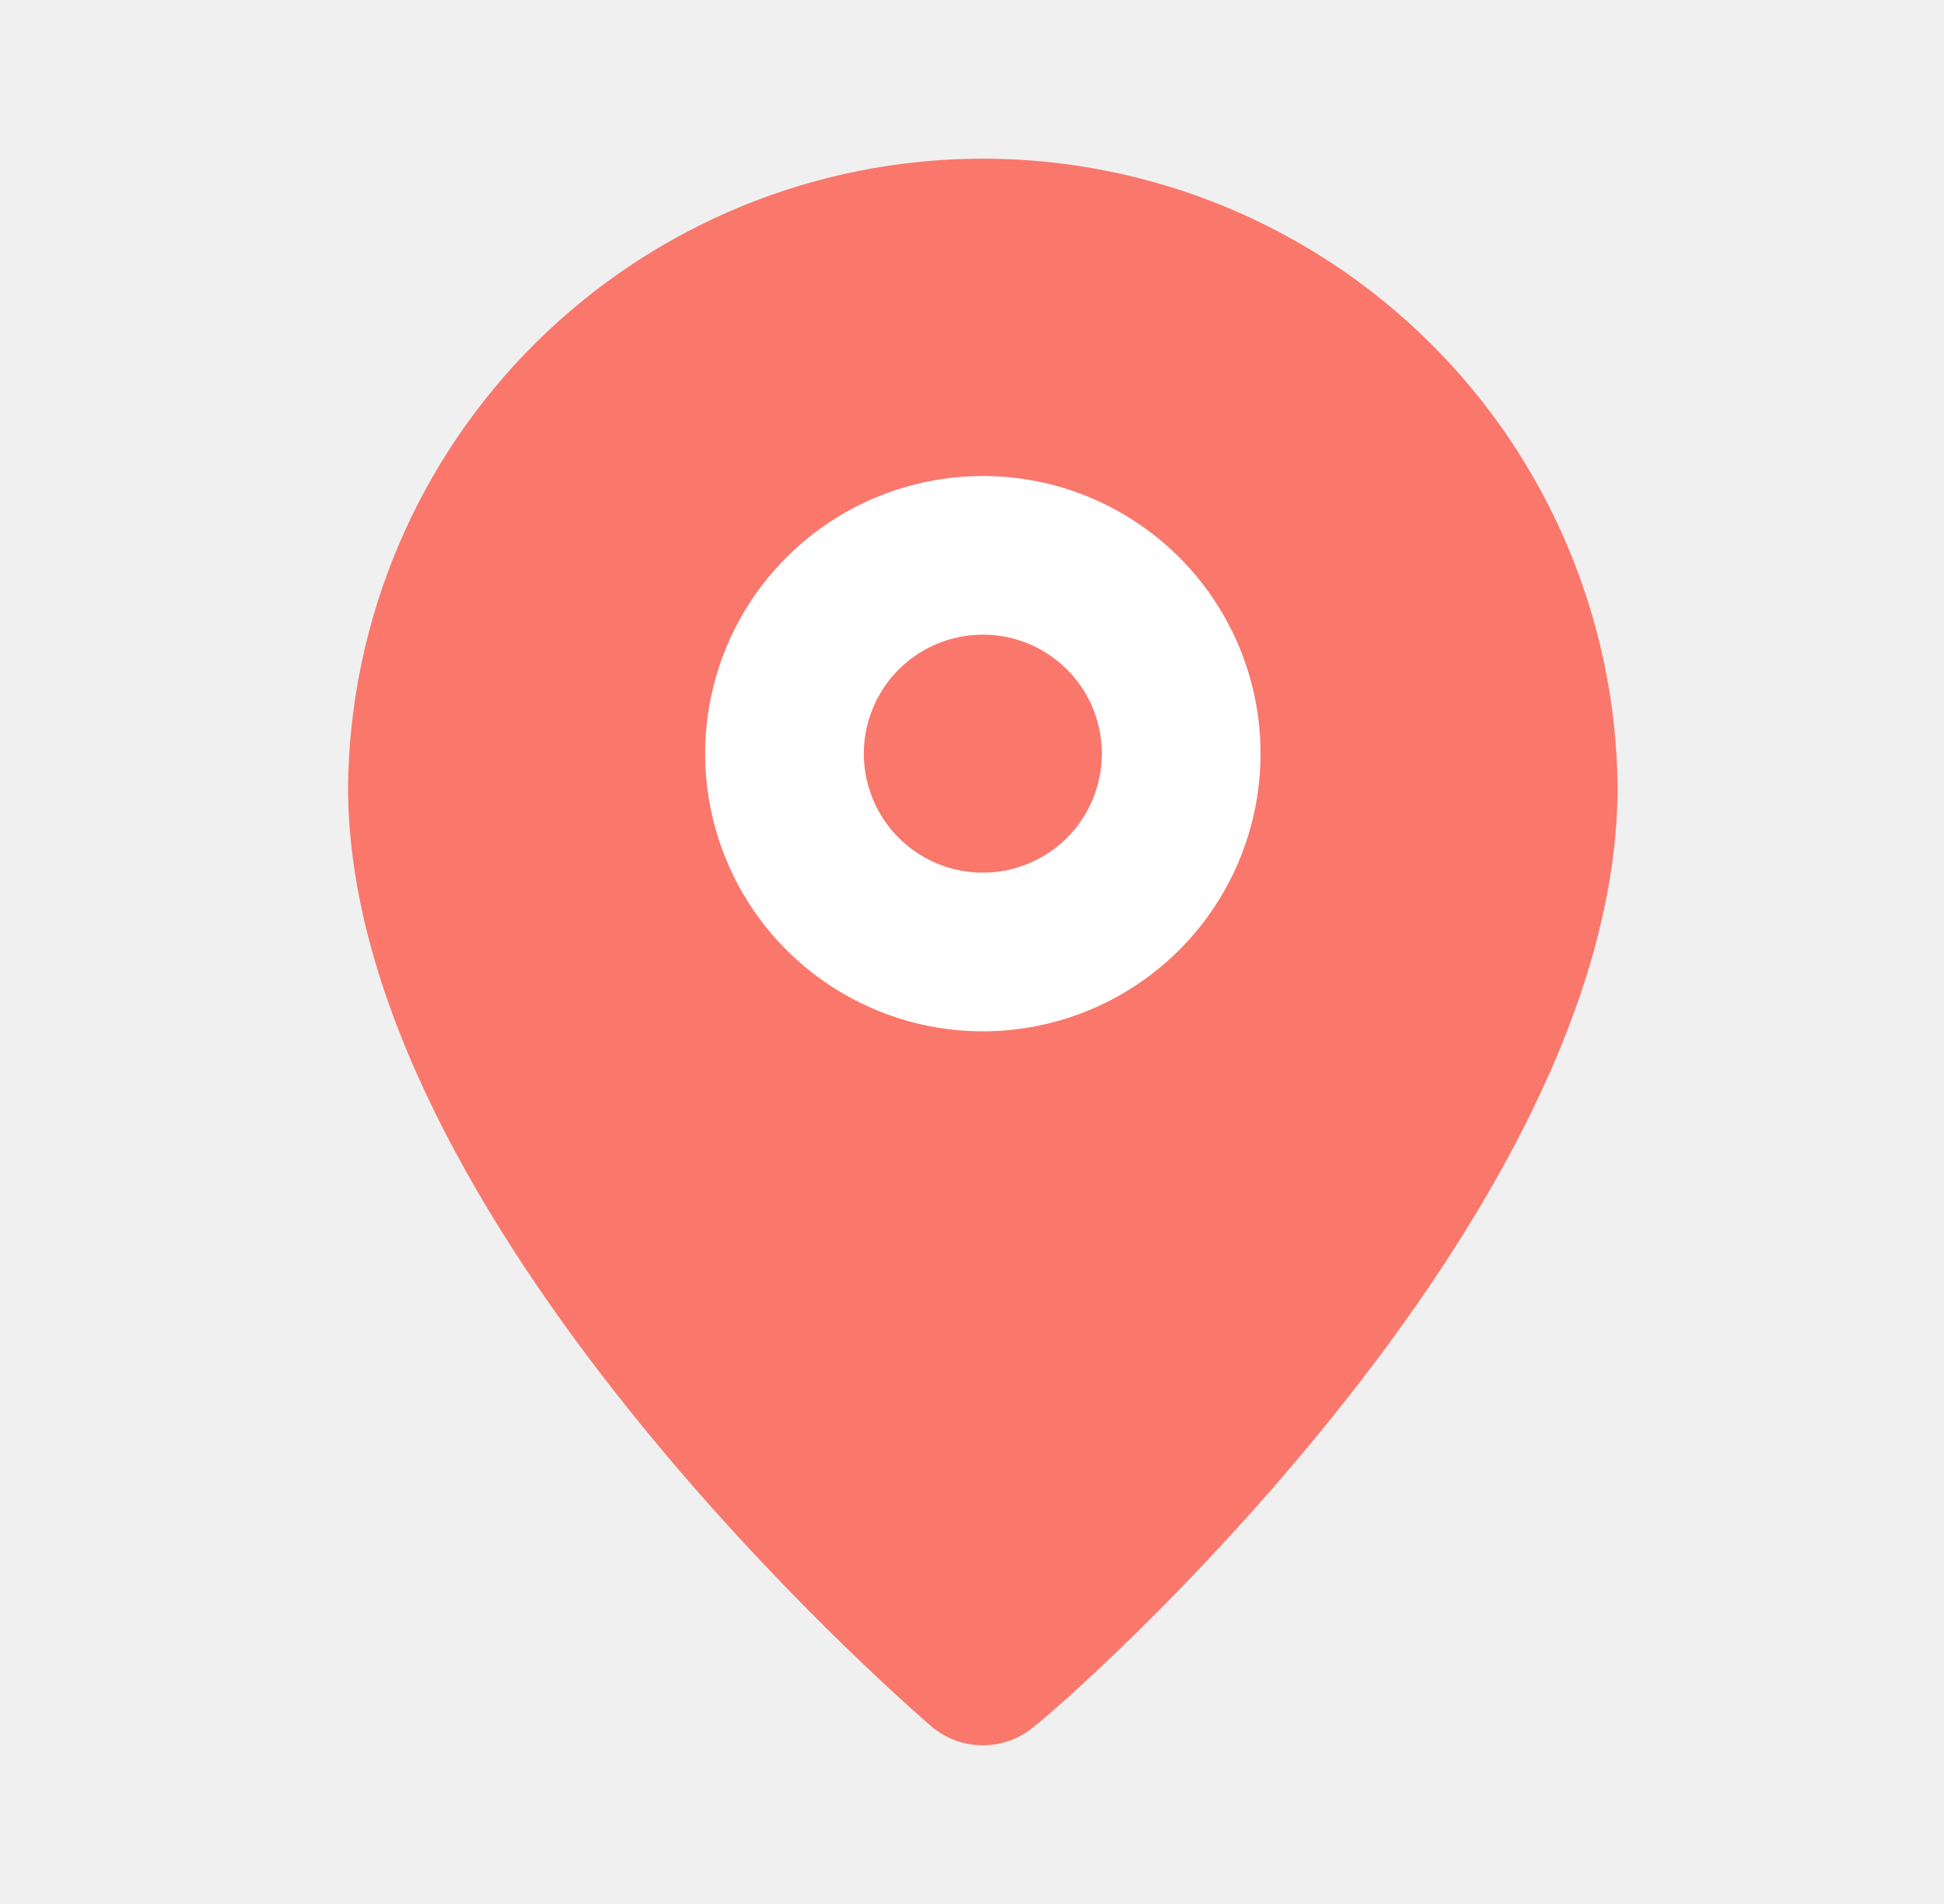
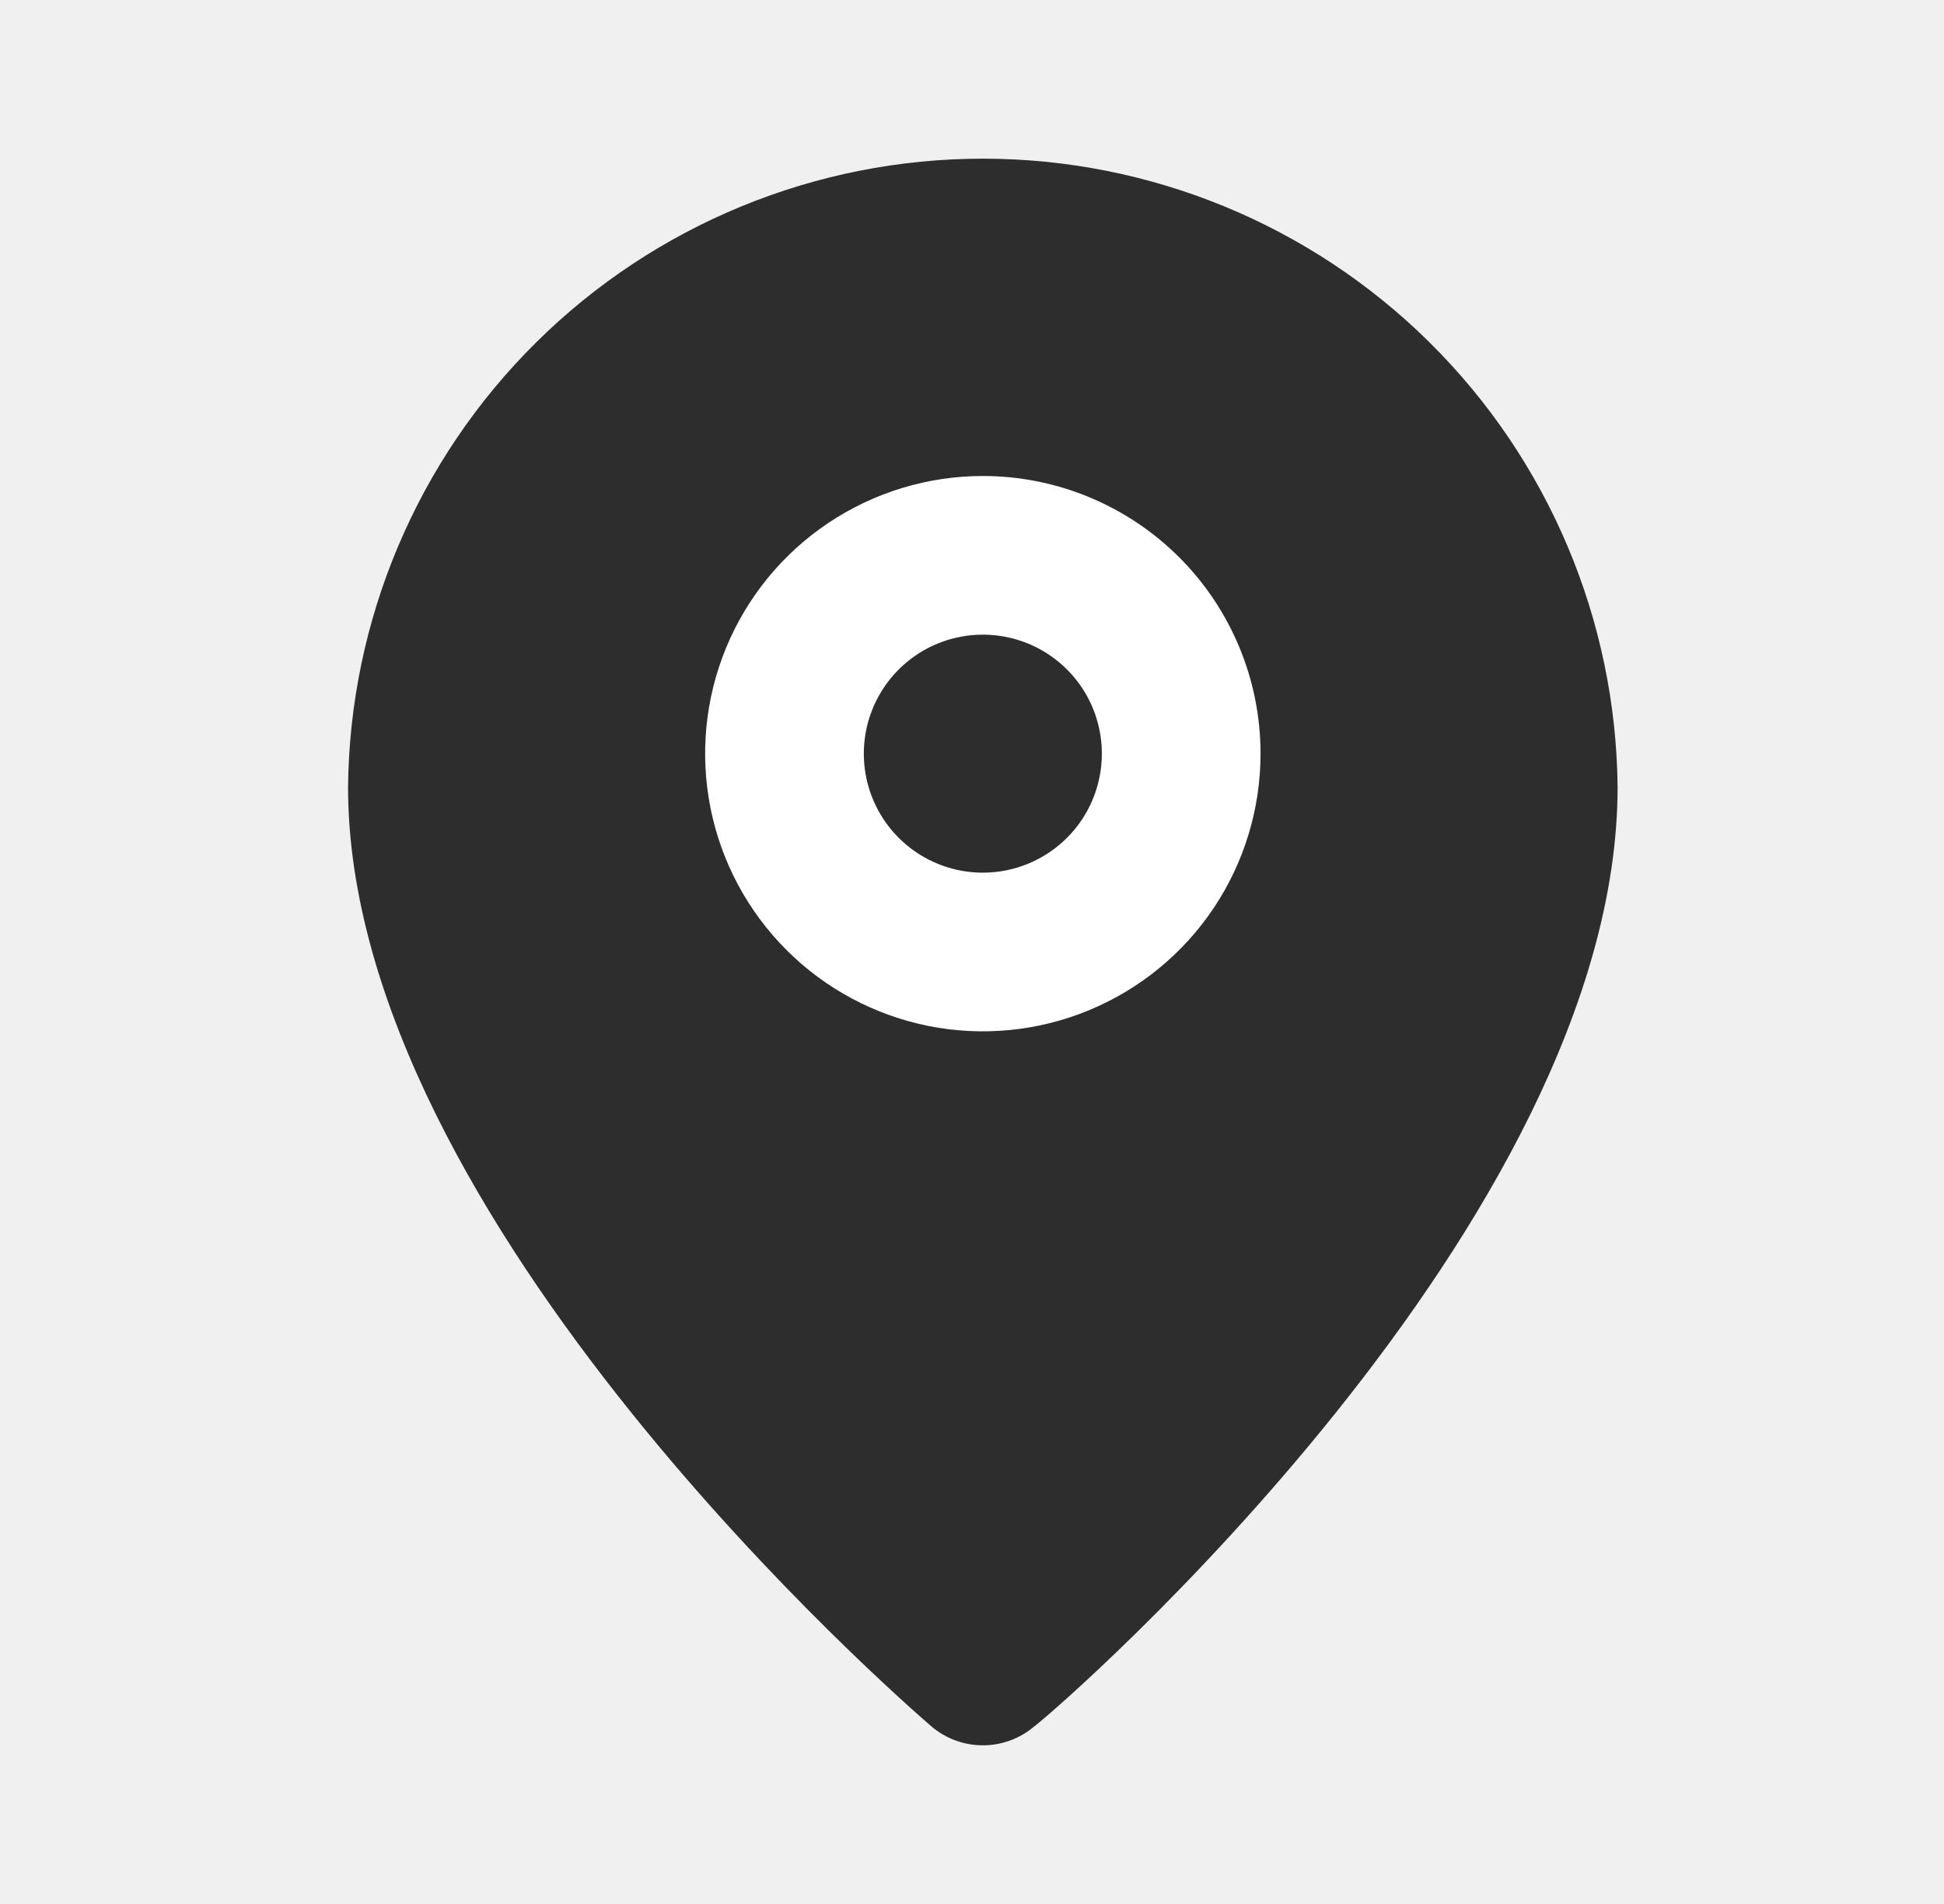
<svg xmlns="http://www.w3.org/2000/svg" width="49" height="48" viewBox="0 0 49 48" fill="none">
-   <path d="M13.516 8.63C16.512 5.664 20.558 4 24.773 4C28.989 4 33.035 5.664 36.031 8.63C39.027 11.596 40.731 15.624 40.773 19.84C40.773 30.8 26.773 43 26.073 43.52C25.711 43.83 25.25 44 24.773 44C24.297 44 23.836 43.83 23.473 43.52L23.47 43.517C22.824 42.957 8.773 30.781 8.773 19.84C8.816 15.624 10.52 11.596 13.516 8.63Z" fill="#FA776C" />
+   <path d="M13.516 8.63C16.512 5.664 20.558 4 24.773 4C28.989 4 33.035 5.664 36.031 8.63C39.027 11.596 40.731 15.624 40.773 19.84C40.773 30.8 26.773 43 26.073 43.52C25.711 43.83 25.25 44 24.773 44C24.297 44 23.836 43.83 23.473 43.52L23.47 43.517C22.824 42.957 8.773 30.781 8.773 19.84C8.816 15.624 10.52 11.596 13.516 8.63Z" fill="#2e2d2d" />
  <path d="M24.773 12C23.389 12 22.036 12.411 20.884 13.18C19.733 13.949 18.836 15.042 18.306 16.321C17.776 17.6 17.638 19.008 17.908 20.366C18.178 21.724 18.845 22.971 19.824 23.95C20.803 24.929 22.05 25.595 23.408 25.866C24.766 26.136 26.173 25.997 27.452 25.467C28.731 24.937 29.825 24.04 30.594 22.889C31.363 21.738 31.773 20.384 31.773 19C31.773 17.143 31.036 15.363 29.723 14.05C28.41 12.738 26.63 12 24.773 12ZM24.773 22C24.18 22 23.6 21.824 23.107 21.494C22.613 21.165 22.229 20.696 22.002 20.148C21.775 19.6 21.715 18.997 21.831 18.415C21.947 17.833 22.233 17.298 22.652 16.879C23.072 16.459 23.606 16.173 24.188 16.058C24.77 15.942 25.373 16.001 25.922 16.228C26.47 16.455 26.938 16.84 27.268 17.333C27.598 17.827 27.773 18.407 27.773 19C27.773 19.796 27.457 20.559 26.895 21.121C26.332 21.684 25.569 22 24.773 22Z" fill="white" />
</svg>
